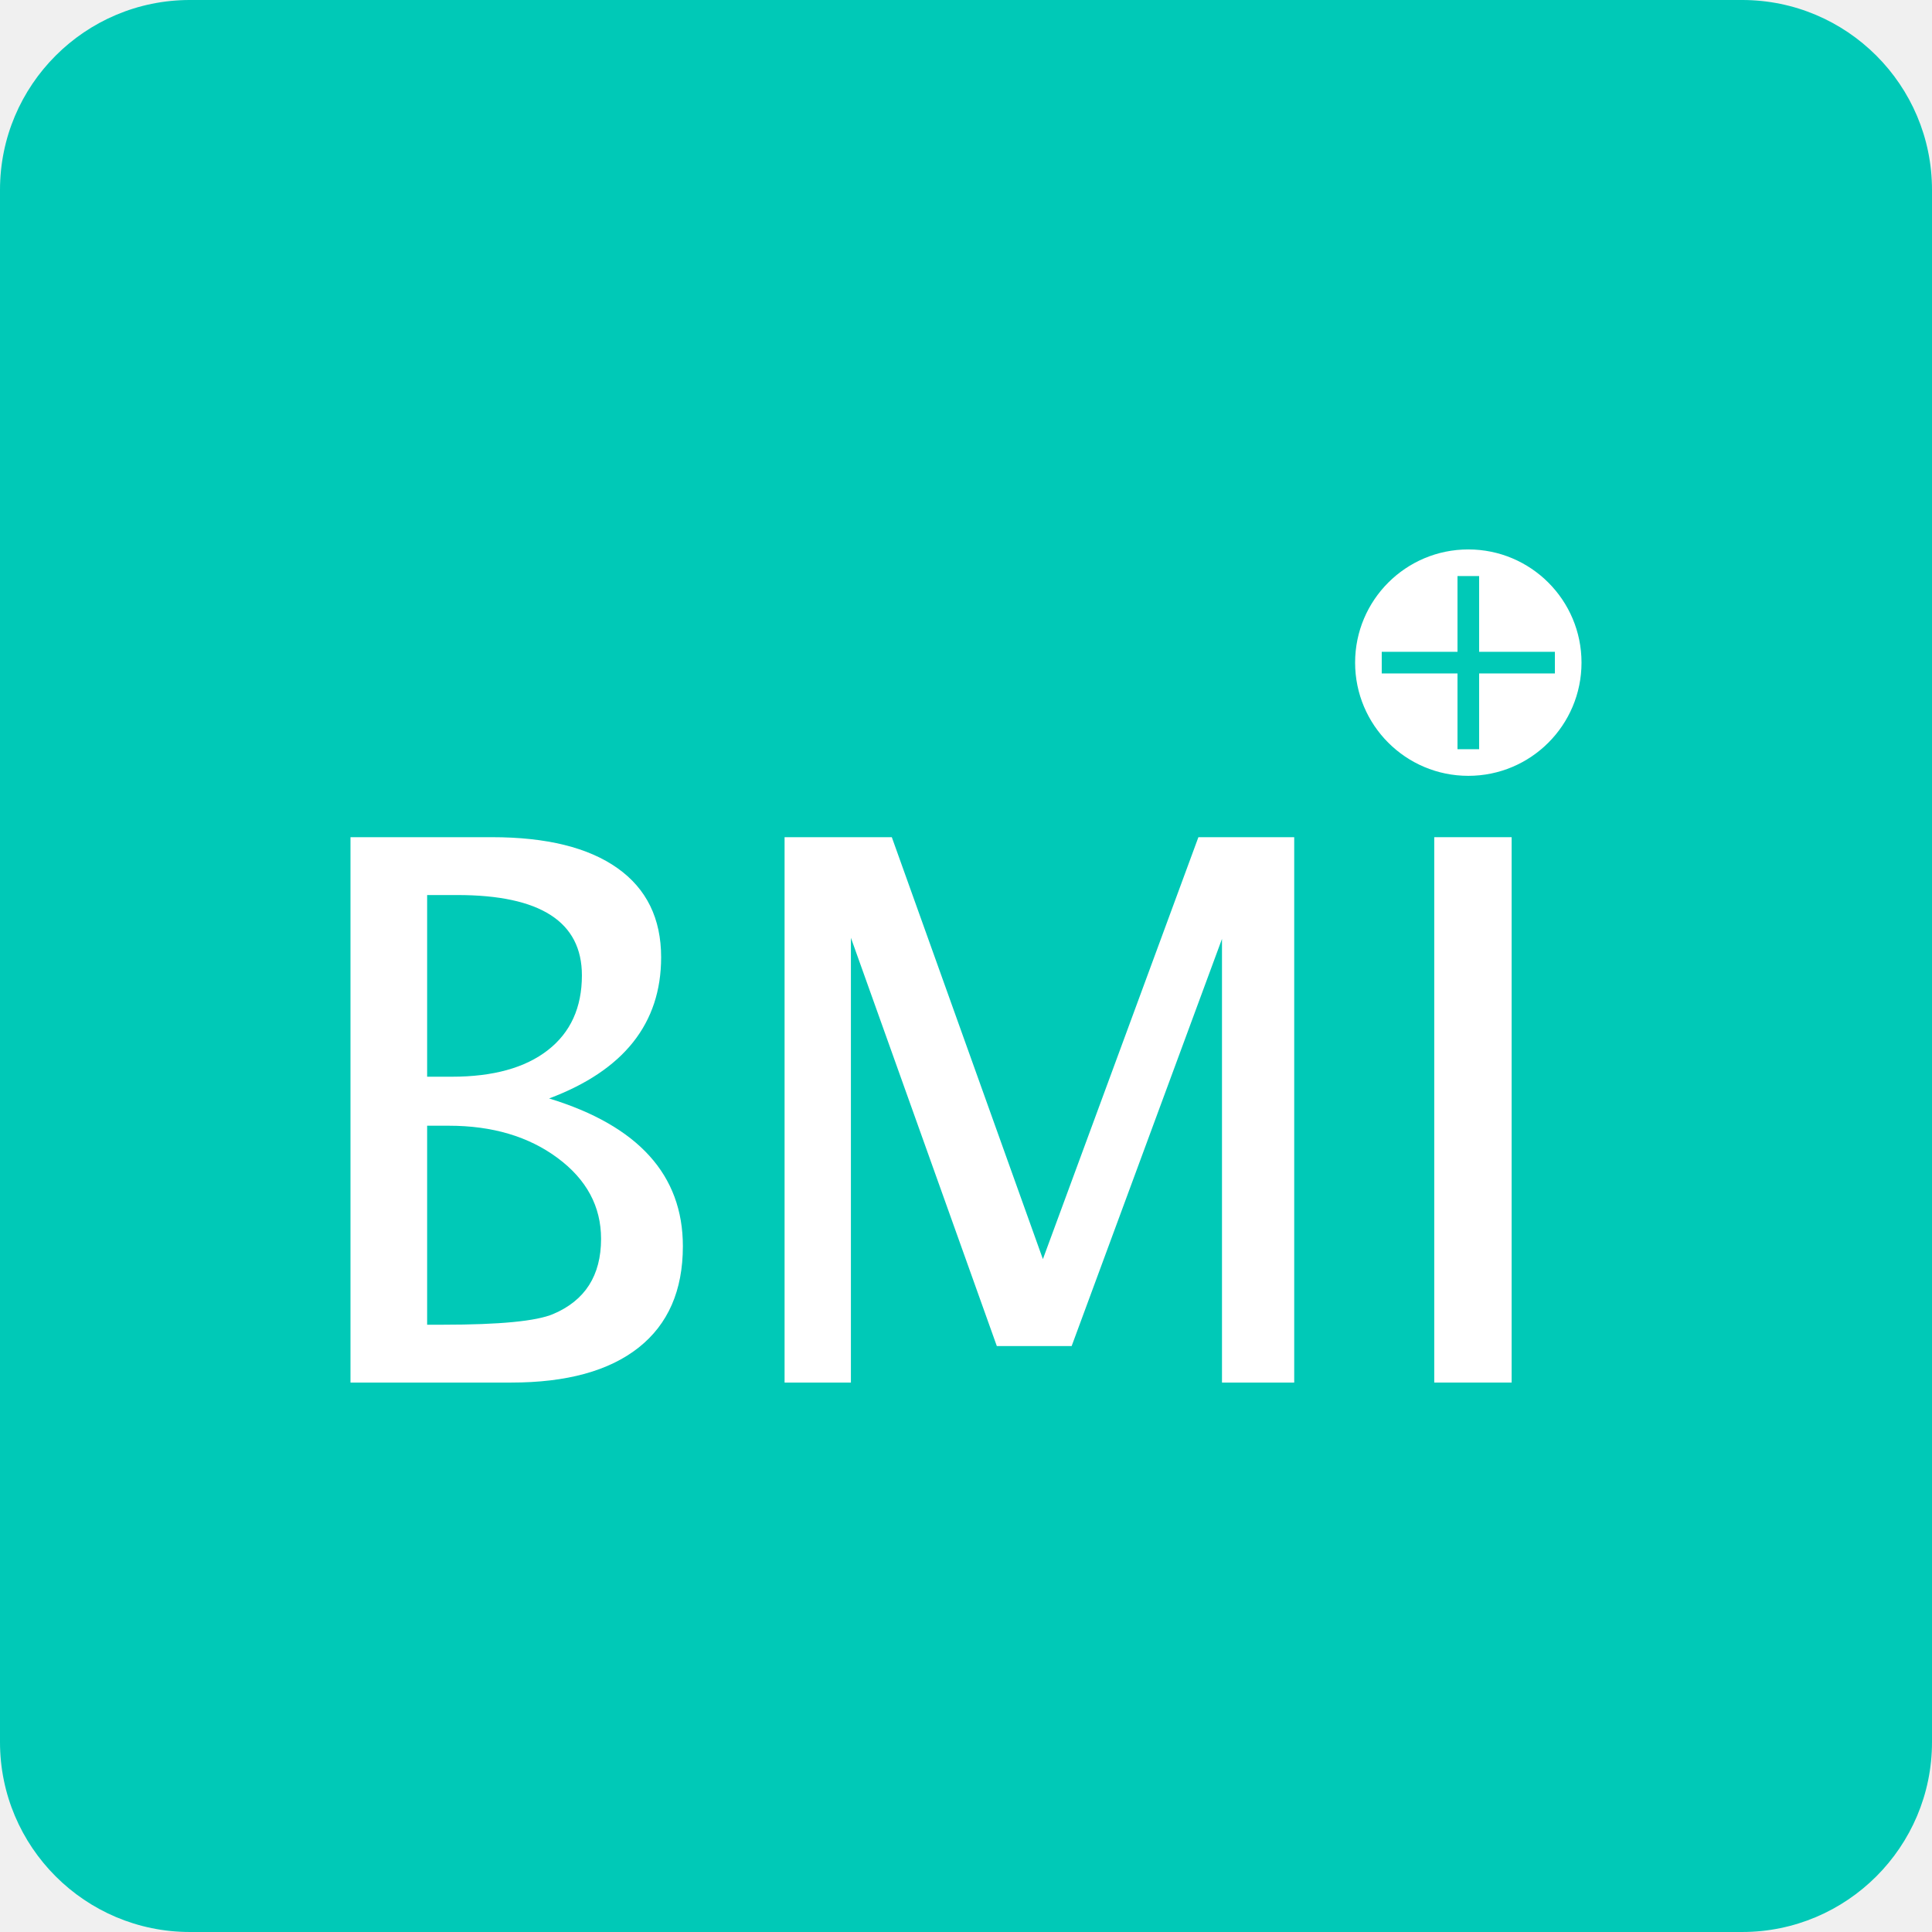
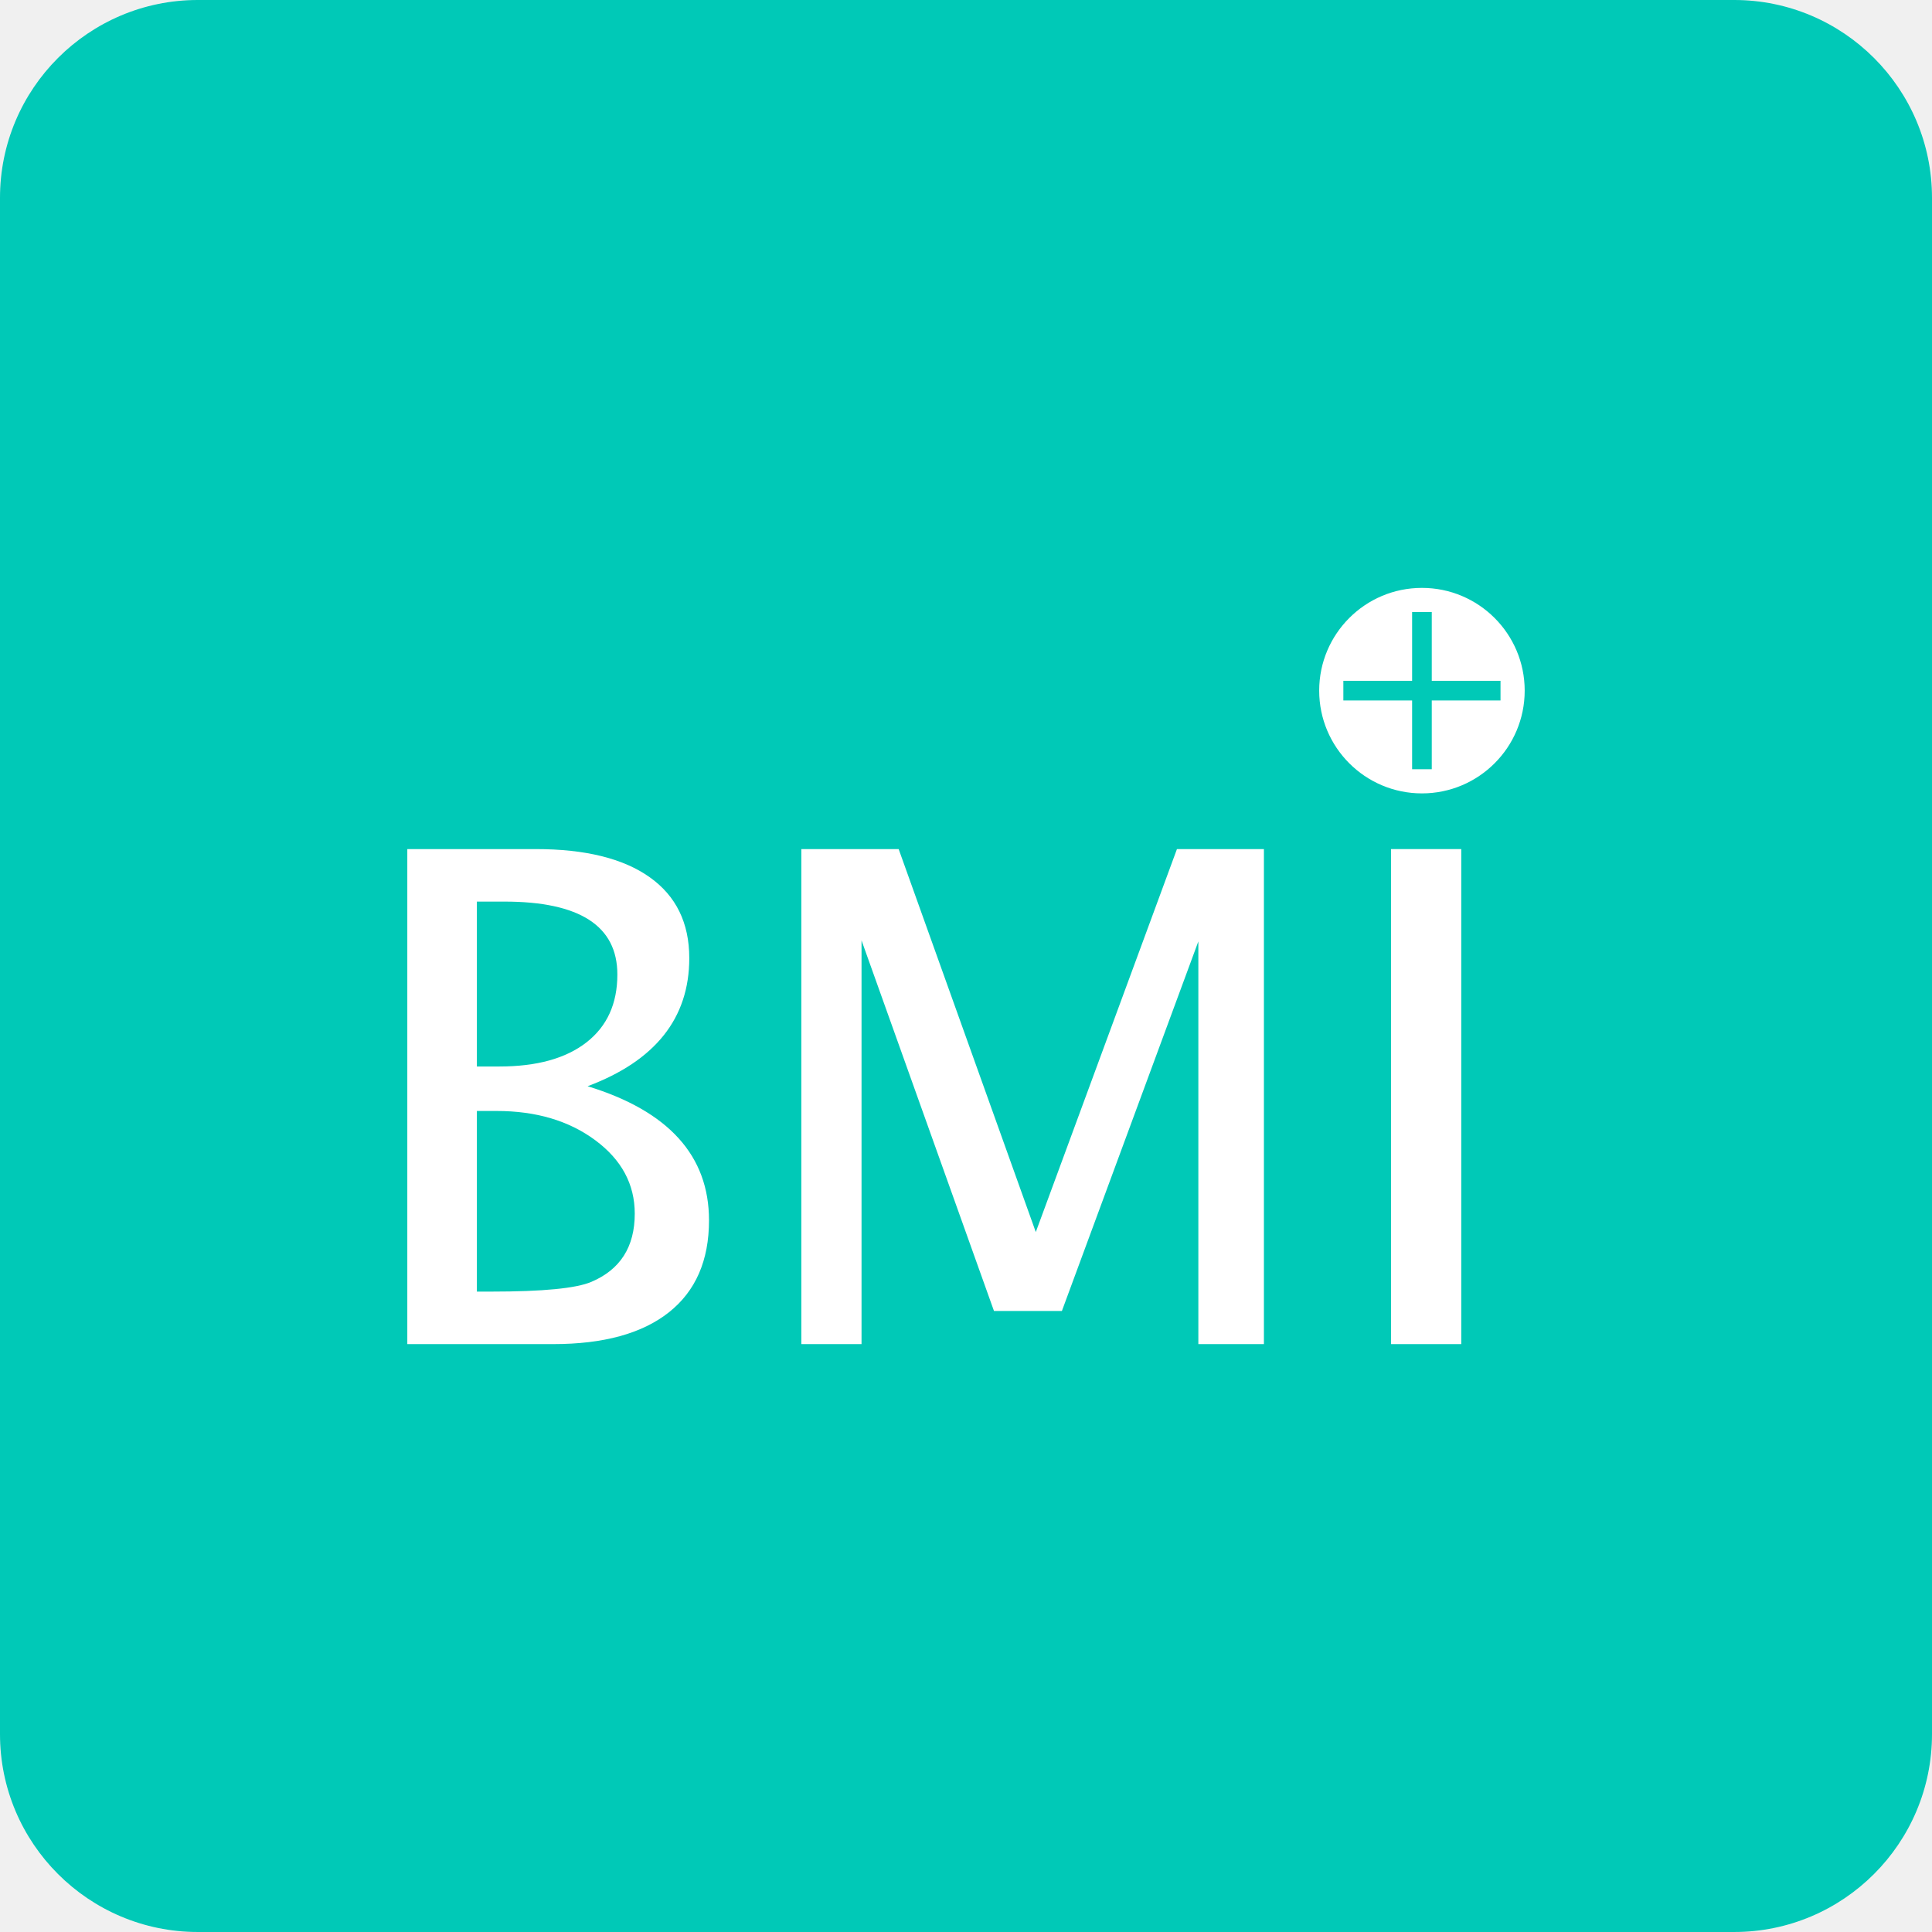
<svg xmlns="http://www.w3.org/2000/svg" width="100%" height="100%" viewBox="0 0 512 512" version="1.1" xml:space="preserve" style="fill-rule:evenodd;clip-rule:evenodd;stroke-linejoin:round;stroke-miterlimit:2;">
  <g>
    <g transform="matrix(2.42654,0,0,2.97674,-55.8104,-315.535)">
-       <path d="M234,122.907C234,113.576 224.707,106 213.26,106L43.74,106C32.293,106 23,113.576 23,122.907L23,261.093C23,270.424 32.293,278 43.74,278L213.26,278C224.707,278 234,270.424 234,261.093L234,122.907Z" style="fill:rgb(0,201,183);" />
+       <path d="M234,123.615C234,113.893 224.317,106 212.391,106L44.609,106C32.683,106 23,113.893 23,123.615L23,260.385C23,270.107 32.683,278 44.609,278L212.391,278C224.317,278 234,270.107 234,260.385L234,123.615Z" style="fill:rgb(0,201,183);" />
    </g>
-     <g transform="matrix(1,0,0,1,-5.64697,38.8135)">
+     <g transform="matrix(0.907681,0,0,0.907681,18.508,58.8639)">
      <g transform="matrix(1,0,0,1,-0.235352,-7.20898)">
        <g transform="matrix(0.967742,0,0,1.01695,76.6129,9.25424)">
          <g>
            <ellipse cx="329" cy="132.5" rx="31" ry="29.5" style="fill:white;" />
          </g>
        </g>
        <g transform="matrix(0.714327,0,0,0.714327,125.583,64.0798)">
          <path d="M373.148,144L373.148,115.897L345.044,115.897L345.044,107.867L373.148,107.867L373.148,79.764L381.177,79.764L381.177,107.867L409.28,107.867L409.28,115.897L381.177,115.897L381.177,144L373.148,144Z" style="fill:rgb(0,201,183);fill-rule:nonzero;" />
        </g>
      </g>
      <g transform="matrix(1,0,0,1,-59.9571,110.31)">
        <path d="M158.486,217.272L158.486,72.74L195.986,72.74C210.439,72.74 221.523,75.475 229.238,80.943C236.953,86.412 240.811,94.29 240.811,104.576C240.811,122.089 230.915,134.557 211.123,141.979C234.756,149.205 246.572,162.259 246.572,181.139C246.572,192.858 242.666,201.809 234.854,207.994C227.041,214.179 215.778,217.272 201.064,217.272L158.486,217.272ZM178.799,201.94L182.998,201.94C198.037,201.94 207.77,200.996 212.197,199.108C220.661,195.527 224.893,188.886 224.893,179.186C224.893,170.592 221.051,163.447 213.369,157.75C205.687,152.053 196.084,149.205 184.561,149.205L178.799,149.205L178.799,201.94ZM178.799,136.217L185.342,136.217C196.279,136.217 204.759,133.873 210.781,129.186C216.803,124.498 219.814,117.89 219.814,109.361C219.814,95.169 208.812,88.072 186.807,88.072L178.799,88.072L178.799,136.217Z" style="fill:white;fill-rule:nonzero;" />
        <path d="M273.525,217.272L273.525,72.74L301.943,72.74L341.982,184.557L383.193,72.74L408.584,72.74L408.584,217.272L389.443,217.272L389.443,99.693L349.6,207.604L329.775,207.604L291.104,99.4L291.104,217.272L273.525,217.272Z" style="fill:white;fill-rule:nonzero;" />
        <rect x="445.693" y="72.74" width="20.508" height="144.531" style="fill:white;fill-rule:nonzero;" />
      </g>
    </g>
  </g>
</svg>
